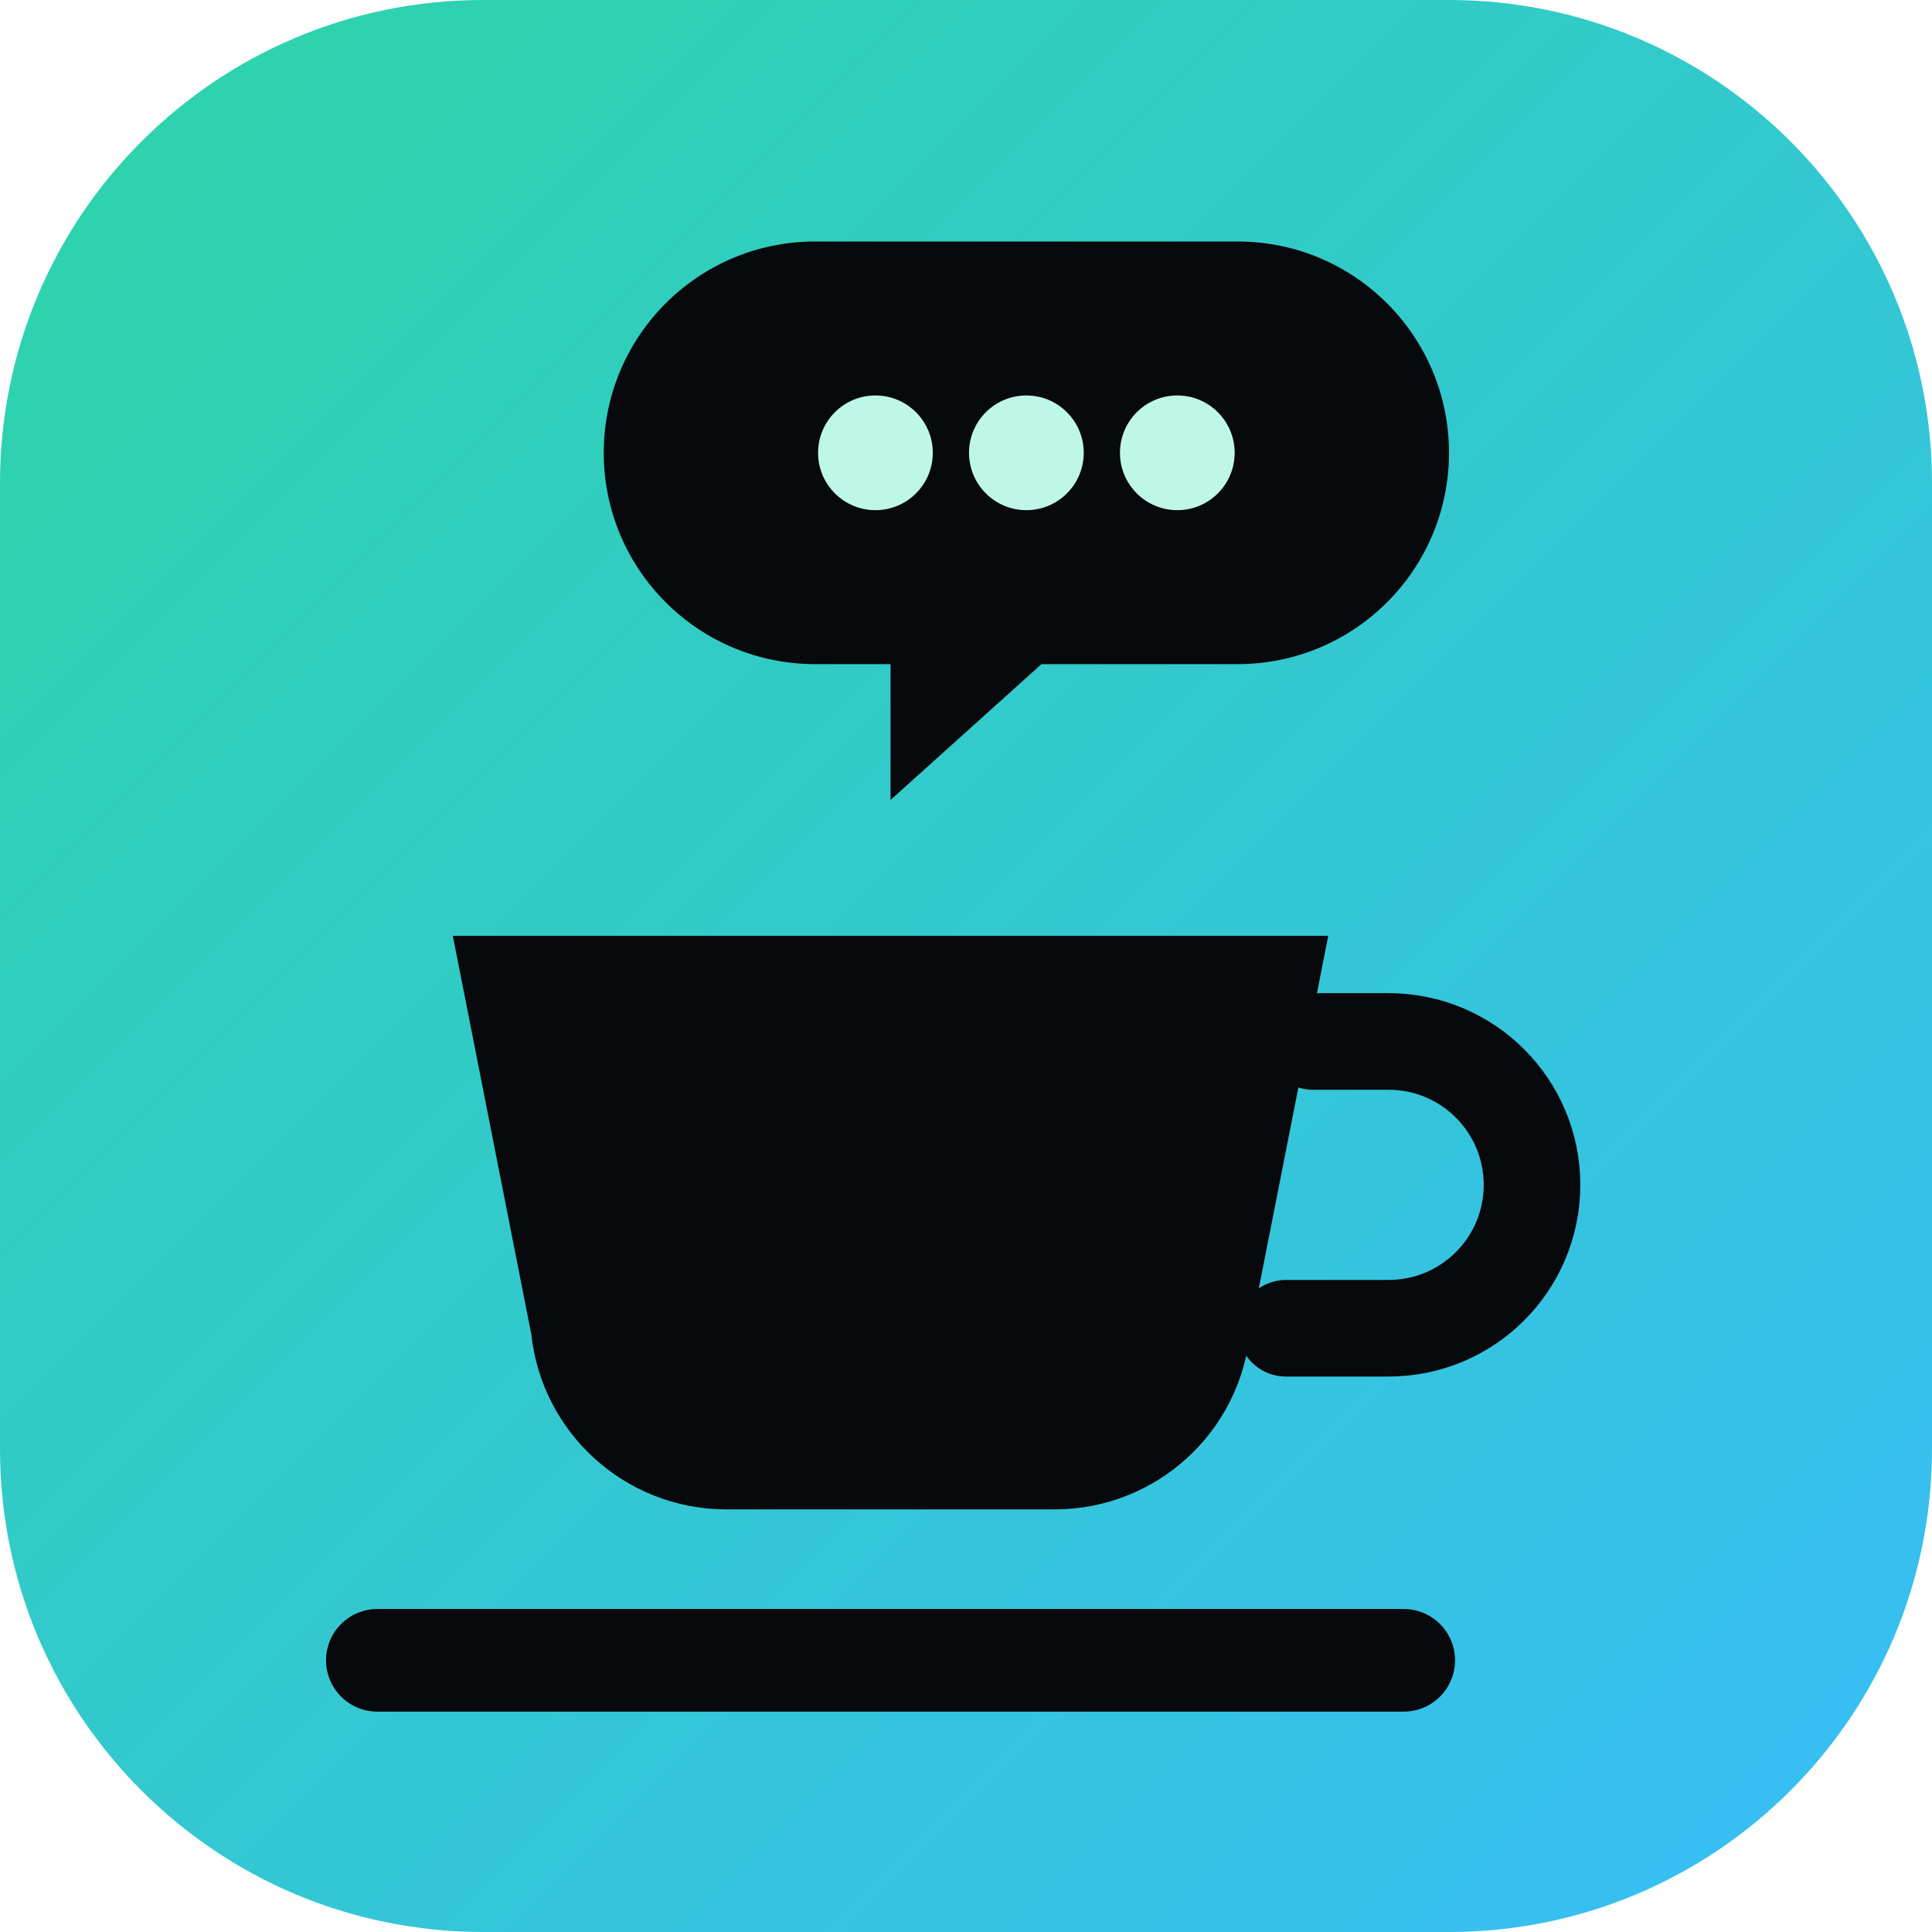
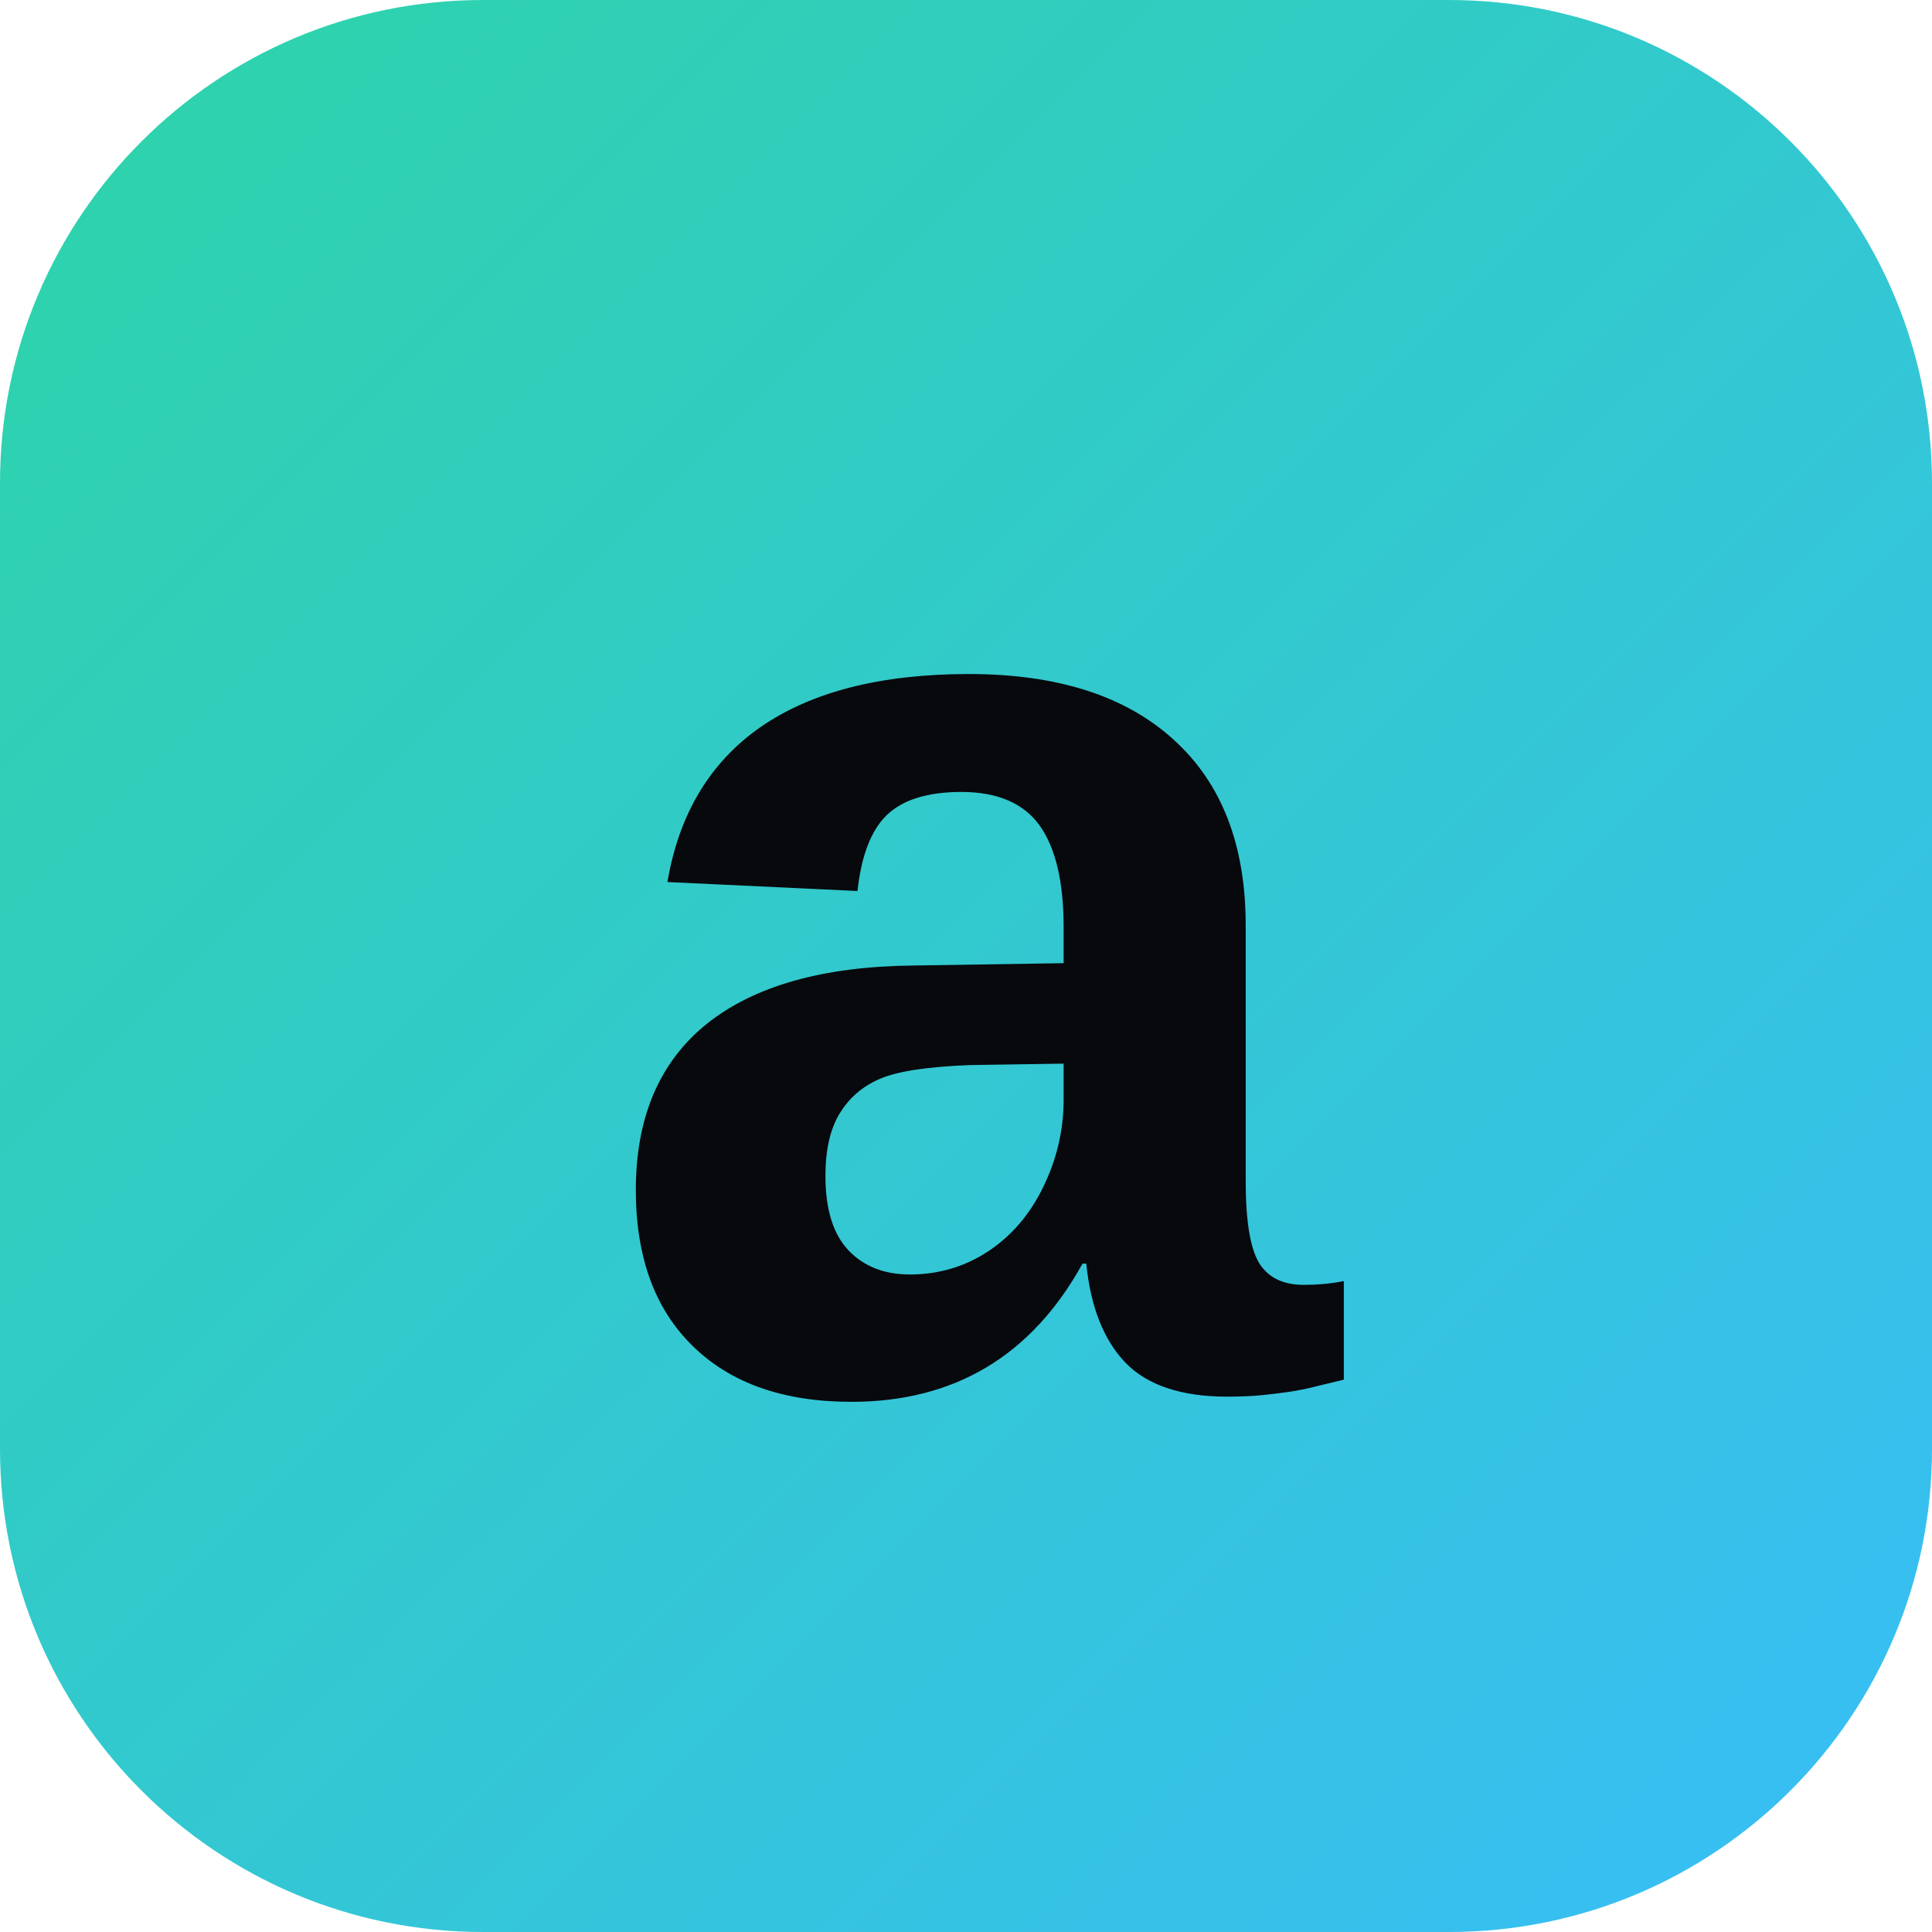
<svg xmlns="http://www.w3.org/2000/svg" viewBox="0 0 64 64">
  <defs>
    <linearGradient id="bg" x1="0" y1="0" x2="1" y2="1">
      <stop offset="0" stop-color="#2DD4A7" />
      <stop offset="1" stop-color="#38BDF8" />
    </linearGradient>
  </defs>
  <rect width="64" height="64" rx="16" fill="url(#bg)" />
-   <path d="M27 8h14a7 7 0 0 1 0 14h-6.5l-5 4.5V22H27a7 7 0 0 1 0-14Z" fill="#07090D" />
-   <circle cx="29" cy="15" r="1.9" fill="#BFF7E6" />
-   <circle cx="34" cy="15" r="1.9" fill="#BFF7E6" />
-   <circle cx="39" cy="15" r="1.9" fill="#BFF7E6" />
-   <path d="M15 31h29l-2.6 13.2A6.5 6.5 0 0 1 35 50H24a6.5 6.5 0 0 1-6.4-5.8Z" fill="#07090D" />
-   <path d="M43.5 34.5h2.5a4.75 4.75 0 0 1 0 9.5h-3.4" fill="none" stroke="#07090D" stroke-width="3.2" stroke-linecap="round" />
-   <path d="M12.5 55h34" stroke="#07090D" stroke-width="3.4" stroke-linecap="round" />
+   <text x="32" y="46" text-anchor="middle" font-family="'Plus Jakarta Sans', 'Segoe UI', Arial, sans-serif" font-size="44" font-weight="800" fill="#07090D">a</text>
</svg>
